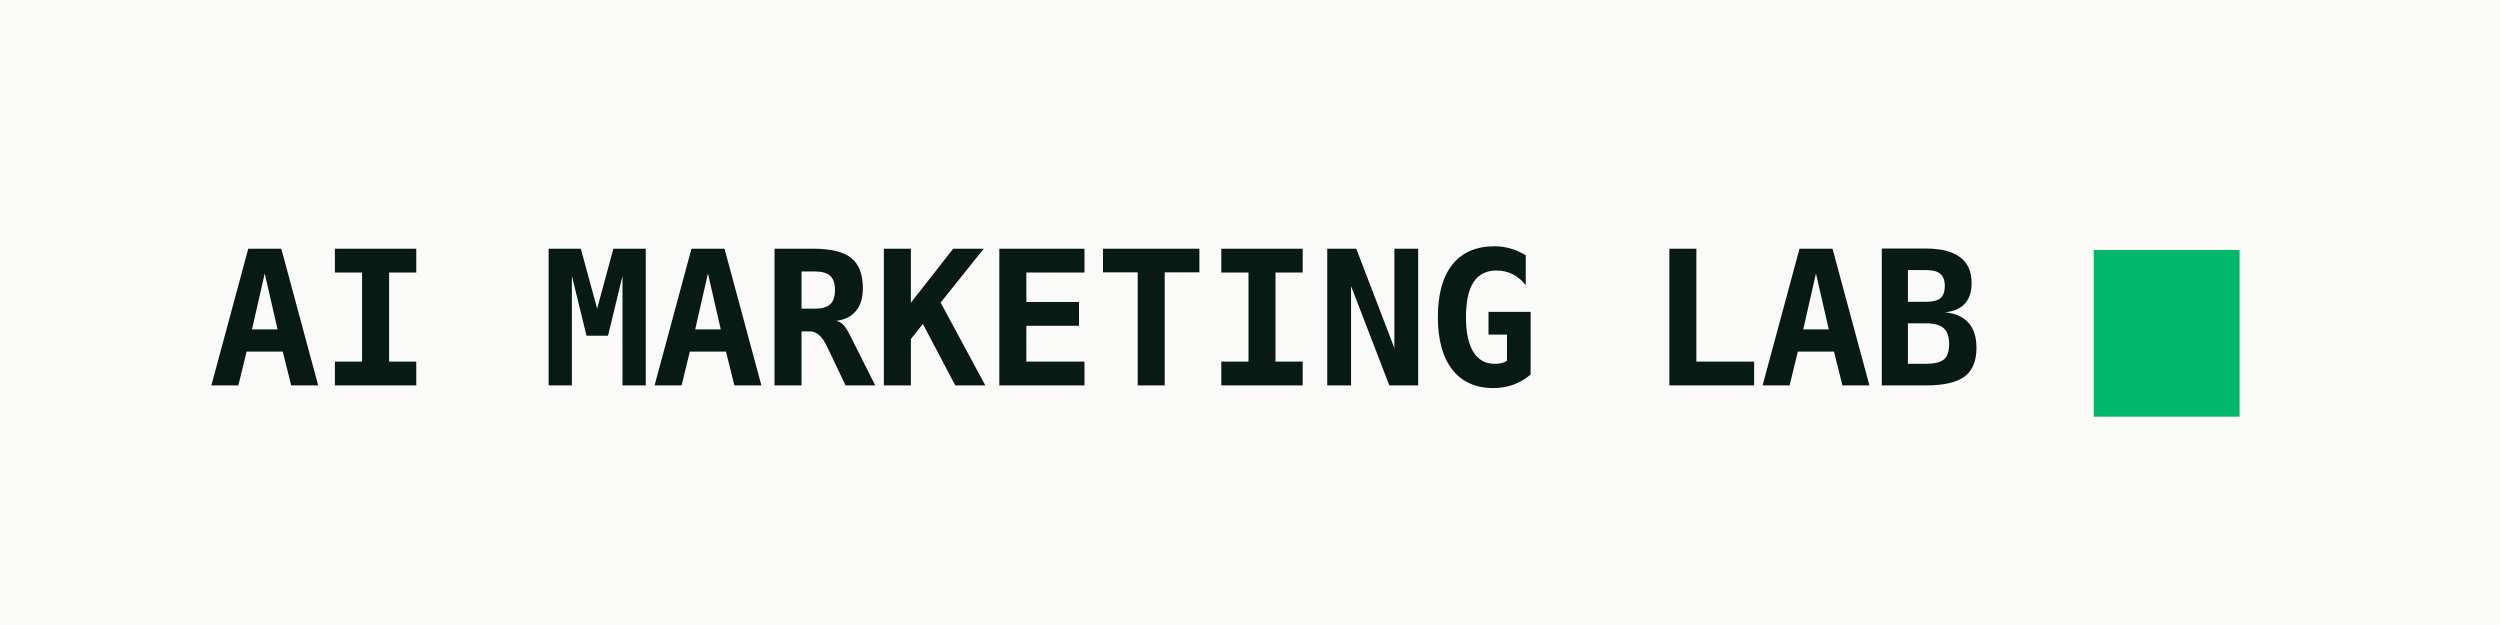
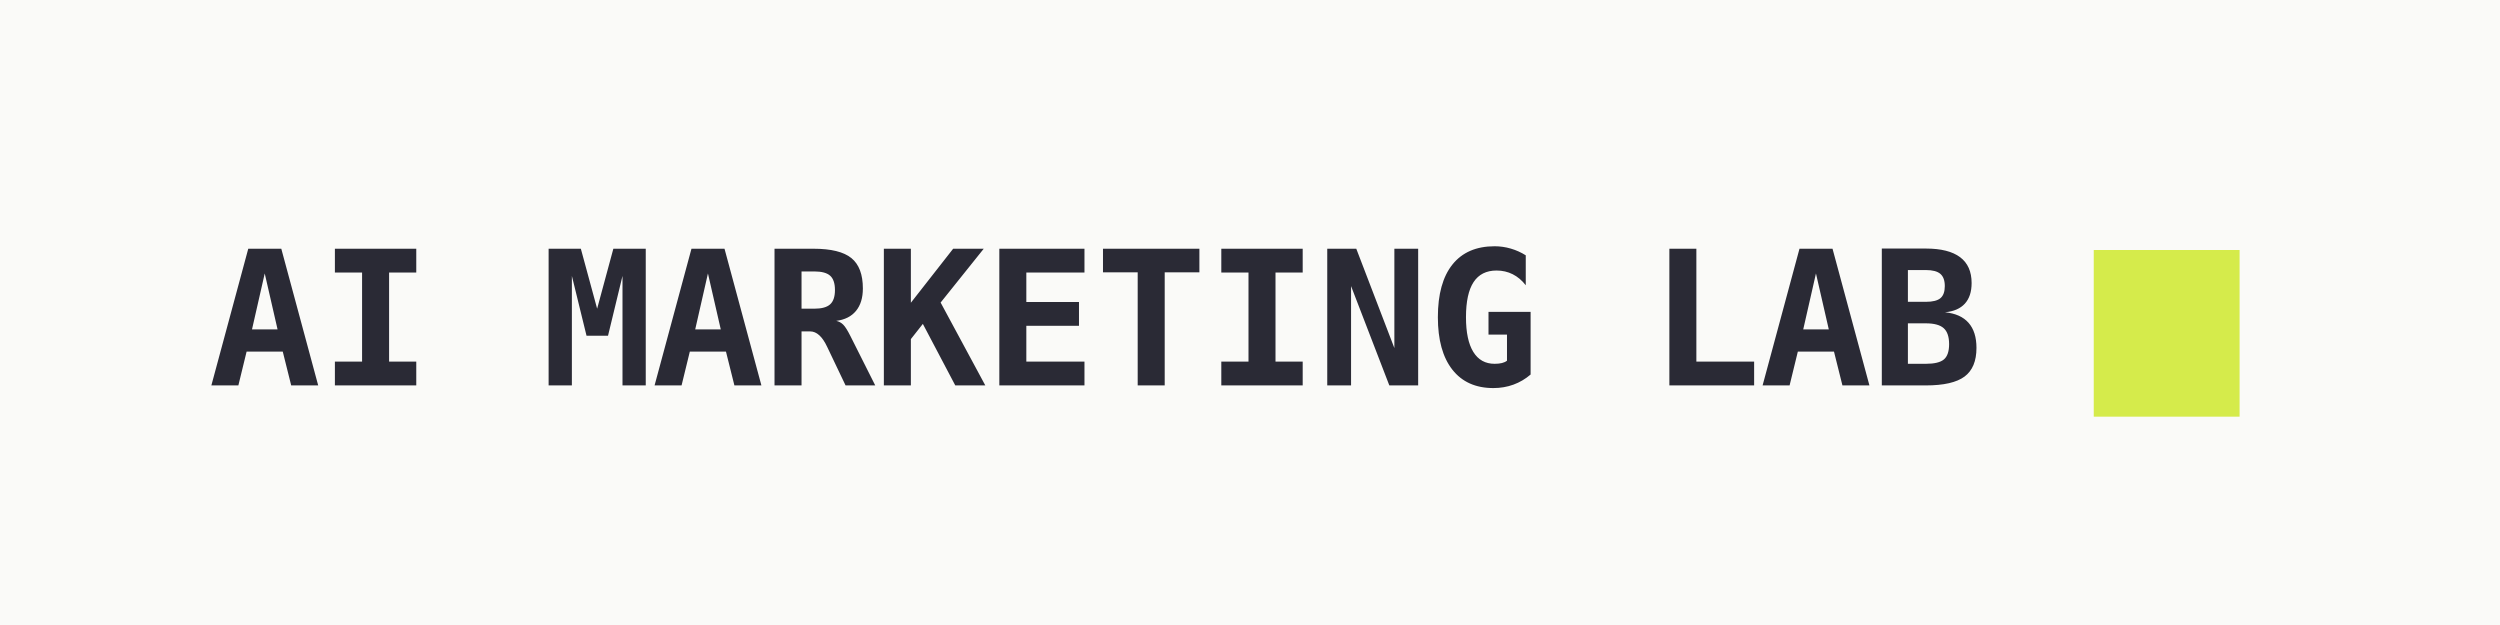
<svg xmlns="http://www.w3.org/2000/svg" viewBox="0 0 2400 600" width="2400" height="600">
  <rect width="2400" height="600" fill="#FAFAF8" />
  <g font-family="JetBrains Mono, 'JetBrains Mono', ui-monospace, Menlo, 'SF Mono', Consolas, monospace" font-weight="700" font-size="180" letter-spacing="-2">
-     <text x="200" y="370" fill="#071A14" xml:space="preserve">AI MARKETING LAB</text>
+     <text x="200" y="370" fill="#2A2A35" xml:space="preserve">AI MARKETING LAB</text>
  </g>
-   <rect x="2010" y="240" width="140" height="160" fill="#00B86A">
+   <rect x="2010" y="240" width="140" height="160" fill="#D5EB4B">
    <animate attributeName="opacity" values="1;1;0;0" keyTimes="0;0.5;0.5;1" dur="1.2s" repeatCount="indefinite" />
  </rect>
</svg>
